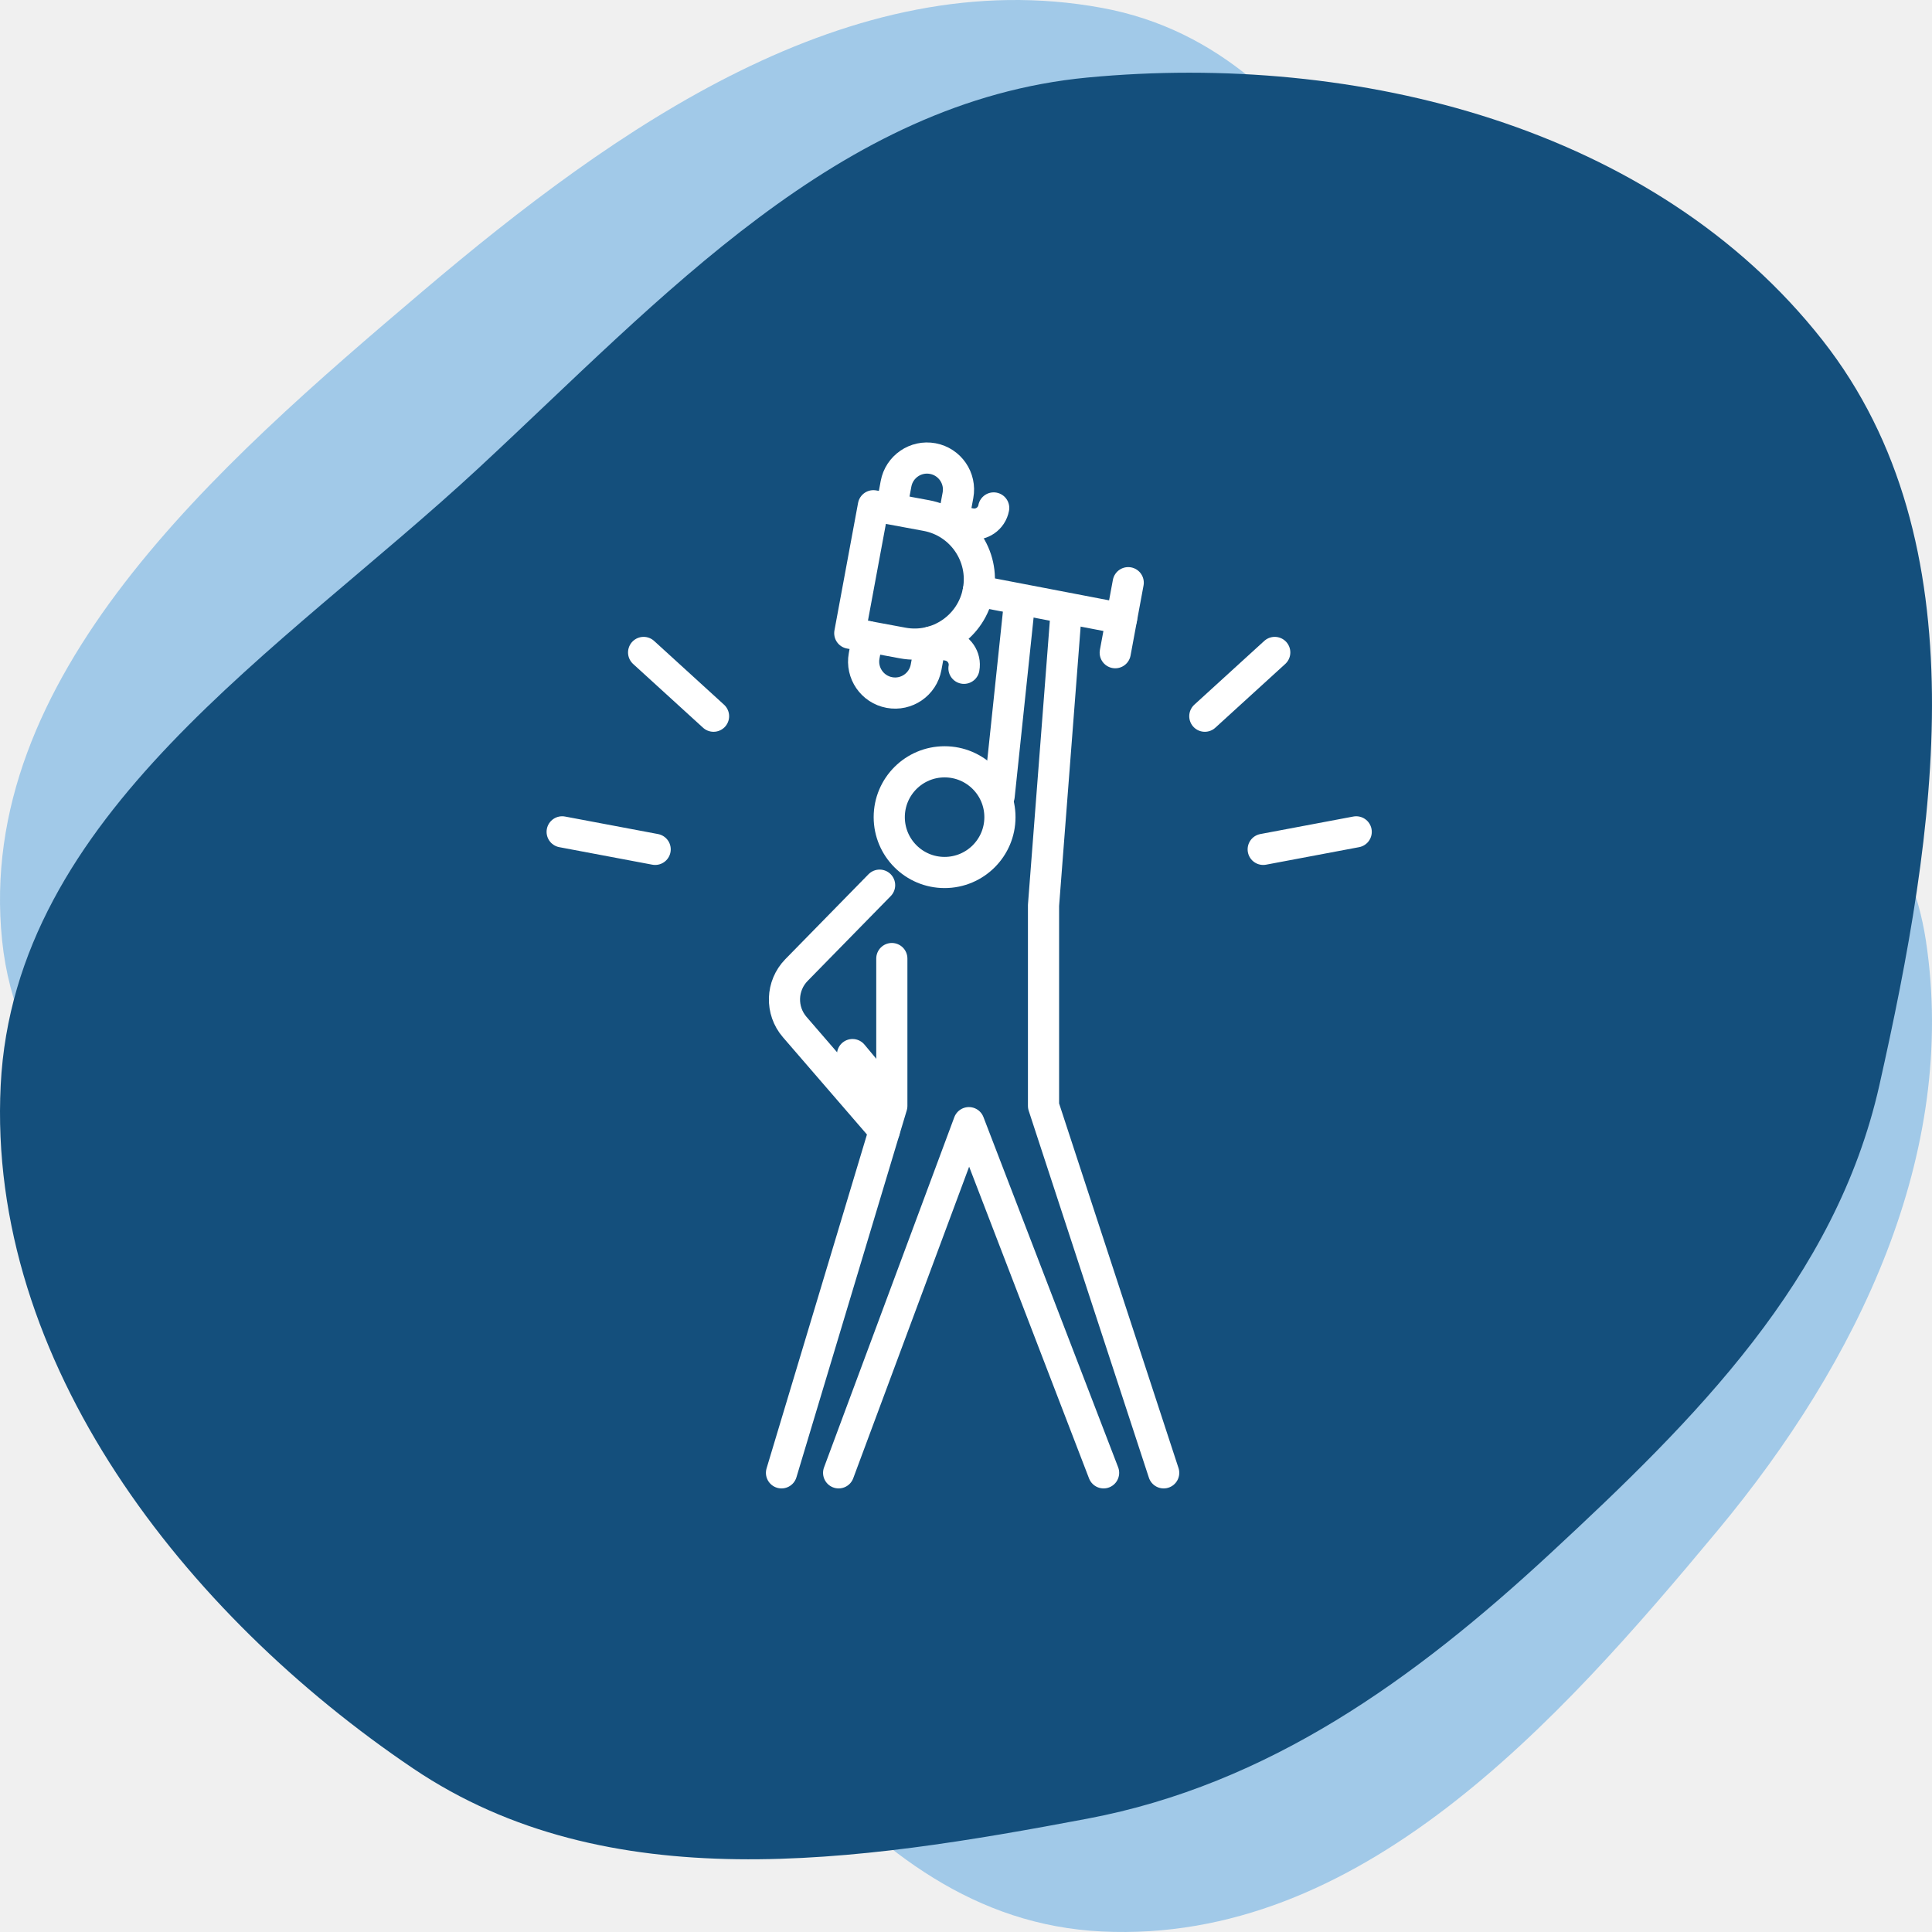
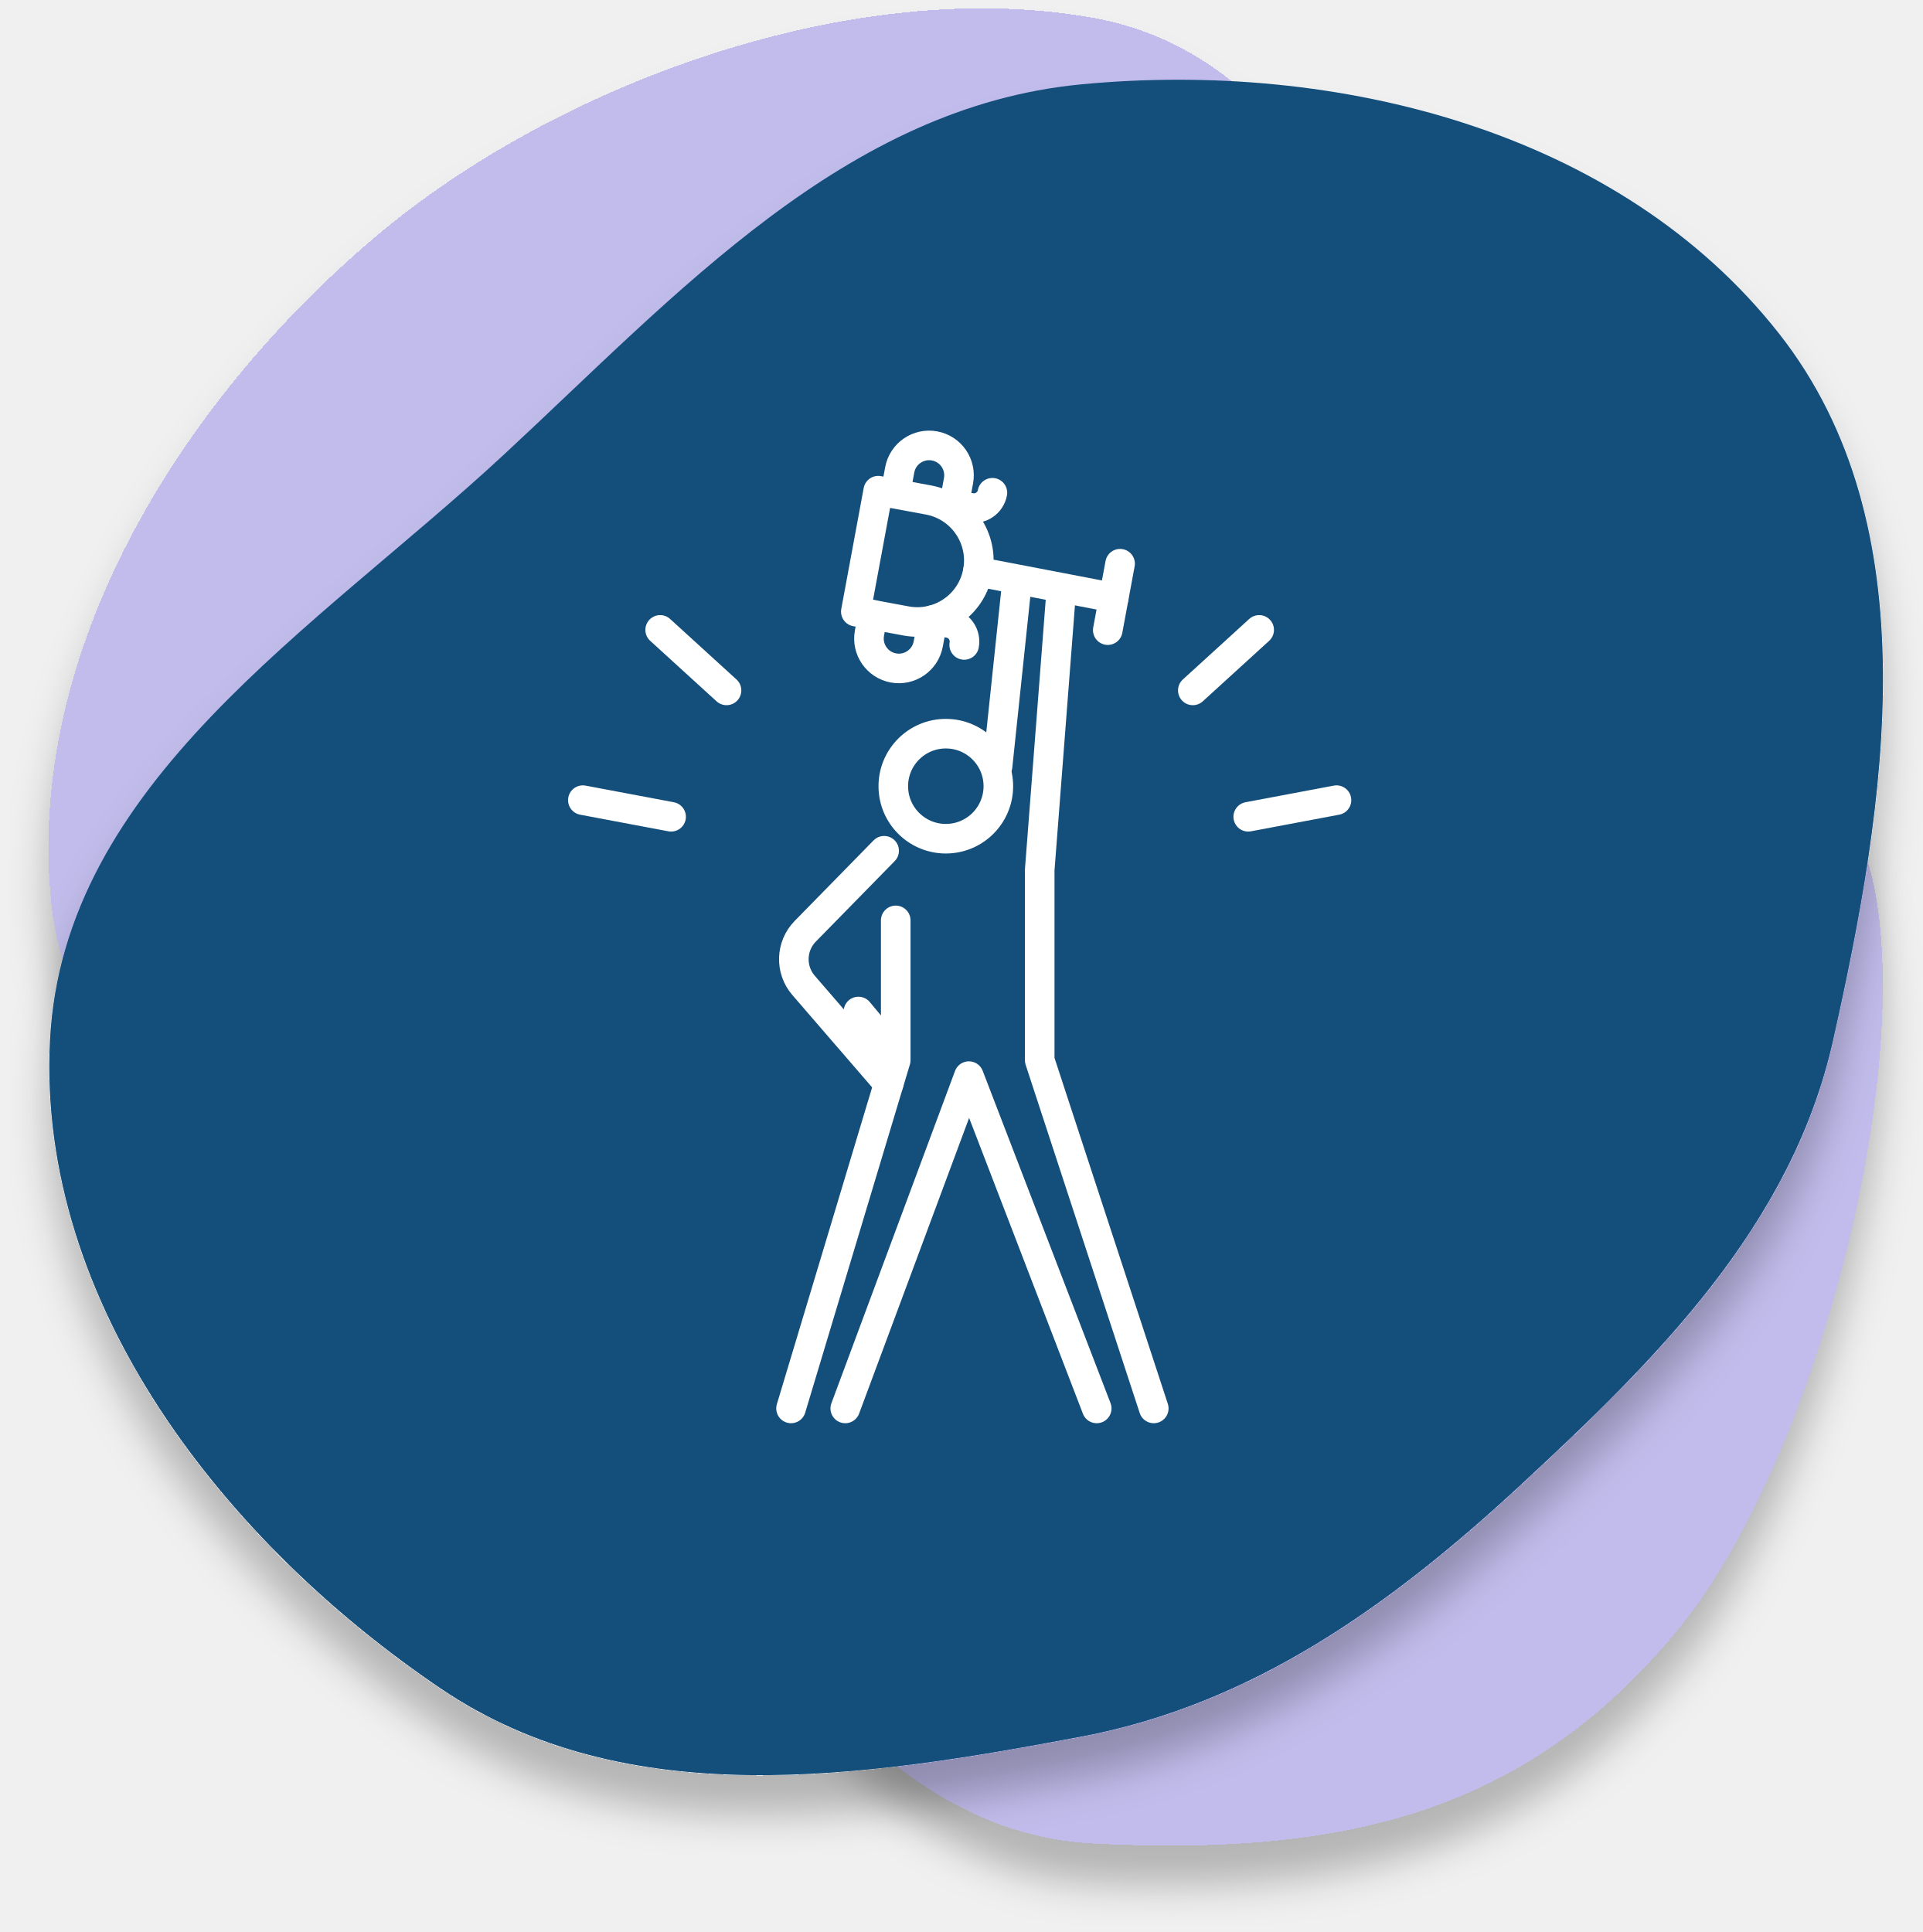
- <svg xmlns="http://www.w3.org/2000/svg" width="186" height="186" viewBox="0 0 186 186" fill="none">
-   <g clip-path="url(#clip0_260_2292)">
-     <path fill-rule="evenodd" clip-rule="evenodd" d="M106.083 0.758C128.699 4.918 135.496 31.351 150.364 48.179C162.997 62.478 182.601 72.018 185.411 90.547C188.527 111.088 178.904 131.059 165.398 147.301C149.916 165.921 130.919 187.157 106.083 185.951C81.615 184.762 70.335 157.889 52.499 141.817C33.611 124.798 2.76 115.251 0.204 90.547C-2.421 65.174 20.782 44.923 40.724 28.011C59.213 12.332 81.822 -3.705 106.083 0.758Z" fill="#A1C9E8" />
-     <path fill-rule="evenodd" clip-rule="evenodd" d="M104.693 7.465C130.586 5.003 159.267 12.152 175.467 32.764C190.79 52.26 186.395 80.17 180.935 104.471C176.731 123.185 163.202 136.634 149.22 149.584C136.138 161.701 122.117 171.798 104.693 175.088C82.516 179.276 58.542 182.923 39.768 170.252C17.821 155.439 -1.276 131.154 0.067 104.471C1.382 78.342 27.017 62.734 46.067 45.072C63.805 28.625 80.754 9.742 104.693 7.465Z" fill="#144F7C" />
-     <path d="M90.939 83.998C93.882 83.998 96.267 81.612 96.267 78.67C96.267 75.727 93.882 73.342 90.939 73.342C87.997 73.342 85.611 75.727 85.611 78.67C85.611 81.612 87.997 83.998 90.939 83.998Z" stroke="white" stroke-width="3" stroke-miterlimit="10" stroke-linecap="round" stroke-linejoin="round" />
-     <path d="M96.191 76.636L98.126 58.261" stroke="white" stroke-width="3" stroke-miterlimit="10" stroke-linecap="round" stroke-linejoin="round" />
-     <path d="M102.654 58.75L100.463 87.163V106.47L112.032 141.795" stroke="white" stroke-width="3" stroke-miterlimit="10" stroke-linecap="round" stroke-linejoin="round" />
-     <path d="M106.246 141.795L93.279 108.082L80.738 141.795" stroke="white" stroke-width="3" stroke-miterlimit="10" stroke-linecap="round" stroke-linejoin="round" />
-     <path d="M75.238 141.795L85.859 106.47V92.283" stroke="white" stroke-width="3" stroke-miterlimit="10" stroke-linecap="round" stroke-linejoin="round" />
-     <path d="M84.683 85.218L76.682 93.387C75.206 94.894 75.131 97.282 76.511 98.879L85.139 108.866" stroke="white" stroke-width="3" stroke-miterlimit="10" stroke-linecap="round" stroke-linejoin="round" />
-     <path d="M82.074 101.528L85.775 105.971" stroke="white" stroke-width="3" stroke-miterlimit="10" stroke-linecap="round" stroke-linejoin="round" />
-     <path d="M94.182 56.907C93.554 60.296 90.297 62.533 86.909 61.905L81.811 60.96L84.085 48.689L89.184 49.634C92.572 50.262 94.81 53.519 94.182 56.907Z" stroke="white" stroke-width="3" stroke-miterlimit="10" stroke-linecap="round" stroke-linejoin="round" />
-     <path d="M94.182 56.907L107.975 59.554" stroke="white" stroke-width="3" stroke-miterlimit="10" stroke-linecap="round" stroke-linejoin="round" />
-     <path d="M107.367 62.838L108.617 56.097" stroke="white" stroke-width="3" stroke-miterlimit="10" stroke-linecap="round" stroke-linejoin="round" />
-     <path d="M83.538 61.281L83.194 63.139C82.889 64.785 83.976 66.368 85.623 66.673C87.269 66.978 88.851 65.891 89.156 64.244L89.608 61.812L91.28 62.122C92.313 62.313 92.995 63.306 92.804 64.339" stroke="white" stroke-width="3" stroke-miterlimit="10" stroke-linecap="round" stroke-linejoin="round" />
-     <path d="M85.92 48.435L86.264 46.577C86.57 44.931 88.152 43.843 89.798 44.148C91.445 44.454 92.532 46.036 92.227 47.682L91.776 50.115L93.448 50.425C94.481 50.617 95.474 49.934 95.666 48.901" stroke="white" stroke-width="3" stroke-miterlimit="10" stroke-linecap="round" stroke-linejoin="round" />
-     <path d="M61.963 62.813L68.695 68.952" stroke="white" stroke-width="3" stroke-miterlimit="10" stroke-linecap="round" stroke-linejoin="round" />
-     <path d="M54.121 80.085L63.074 81.771" stroke="white" stroke-width="3" stroke-miterlimit="10" stroke-linecap="round" stroke-linejoin="round" />
-     <path d="M122.724 62.813L115.992 68.952" stroke="white" stroke-width="3" stroke-miterlimit="10" stroke-linecap="round" stroke-linejoin="round" />
-     <path d="M130.566 80.085L121.613 81.771" stroke="white" stroke-width="3" stroke-miterlimit="10" stroke-linecap="round" stroke-linejoin="round" />
+ <svg xmlns="http://www.w3.org/2000/svg" width="195" height="196" viewBox="0 0 195 196" fill="none">
+   <g filter="url(#filter0_d_387_6792)">
+     <path fill-rule="evenodd" clip-rule="evenodd" d="M111.083 1.847C133.699 6.008 140.496 32.44 155.364 49.269C167.997 63.568 187.601 73.107 190.411 91.637C193.527 112.177 183.505 149.347 170 165.589C154.518 184.209 135.919 188.247 111.083 187.04C86.615 185.852 75.335 158.978 57.499 142.907C38.611 125.887 7.76 116.341 5.204 91.637C2.579 66.264 18.058 41.001 38 24.089C56.489 8.41 86.822 -2.615 111.083 1.847Z" fill="#7E72E2" fill-opacity="0.41" shape-rendering="crispEdges" />
+   </g>
+   <g filter="url(#filter1_d_387_6792)">
+     <path fill-rule="evenodd" clip-rule="evenodd" d="M109.693 8.555C135.586 6.092 164.267 13.241 180.467 33.853C195.79 53.349 191.395 81.26 185.935 105.56C181.731 124.274 168.202 137.724 154.22 150.674C141.138 162.791 127.117 172.887 109.693 176.177C87.516 180.365 63.542 184.013 44.768 171.341C22.821 156.528 3.724 132.244 5.067 105.56C6.382 79.431 32.017 63.824 51.067 46.161C68.805 29.715 85.754 10.832 109.693 8.555Z" fill="#144F7C" />
+   </g>
+   <g clip-path="url(#clip0_387_6792)">
+     <path d="M95.939 85.087C98.882 85.087 101.267 82.702 101.267 79.759C101.267 76.817 98.882 74.431 95.939 74.431C92.997 74.431 90.611 76.817 90.611 79.759C90.611 82.702 92.997 85.087 95.939 85.087Z" stroke="white" stroke-width="3" stroke-miterlimit="10" stroke-linecap="round" stroke-linejoin="round" />
+     <path d="M101.19 77.725L103.125 59.351" stroke="white" stroke-width="3" stroke-miterlimit="10" stroke-linecap="round" stroke-linejoin="round" />
+     <path d="M107.654 59.839L105.463 88.253V107.559L117.032 142.884" stroke="white" stroke-width="3" stroke-miterlimit="10" stroke-linecap="round" stroke-linejoin="round" />
+     <path d="M111.246 142.884L98.279 109.171L85.738 142.884" stroke="white" stroke-width="3" stroke-miterlimit="10" stroke-linecap="round" stroke-linejoin="round" />
+     <path d="M80.238 142.884L90.859 107.559V93.372" stroke="white" stroke-width="3" stroke-miterlimit="10" stroke-linecap="round" stroke-linejoin="round" />
+     <path d="M89.682 86.308L81.681 94.476C80.205 95.984 80.13 98.371 81.51 99.968L90.138 109.956" stroke="white" stroke-width="3" stroke-miterlimit="10" stroke-linecap="round" stroke-linejoin="round" />
+     <path d="M87.074 102.617L90.775 107.06" stroke="white" stroke-width="3" stroke-miterlimit="10" stroke-linecap="round" stroke-linejoin="round" />
+     <path d="M99.181 57.997C98.553 61.385 95.297 63.623 91.908 62.995L86.81 62.05L89.084 49.779L94.183 50.724C97.571 51.352 99.809 54.608 99.181 57.997Z" stroke="white" stroke-width="3" stroke-miterlimit="10" stroke-linecap="round" stroke-linejoin="round" />
+     <path d="M99.181 57.997L112.974 60.643" stroke="white" stroke-width="3" stroke-miterlimit="10" stroke-linecap="round" stroke-linejoin="round" />
+     <path d="M112.366 63.927L113.616 57.187" stroke="white" stroke-width="3" stroke-miterlimit="10" stroke-linecap="round" stroke-linejoin="round" />
+     <path d="M88.537 62.37L88.193 64.228C87.888 65.875 88.975 67.457 90.621 67.762C92.268 68.067 93.85 66.98 94.156 65.334L94.606 62.901L96.279 63.211C97.312 63.403 97.994 64.395 97.803 65.429" stroke="white" stroke-width="3" stroke-miterlimit="10" stroke-linecap="round" stroke-linejoin="round" />
+     <path d="M90.919 49.525L91.263 47.666C91.569 46.02 93.151 44.933 94.797 45.238C96.444 45.543 97.531 47.125 97.226 48.772L96.775 51.204L98.447 51.514C99.481 51.706 100.473 51.023 100.665 49.99" stroke="white" stroke-width="3" stroke-miterlimit="10" stroke-linecap="round" stroke-linejoin="round" />
+     <path d="M66.963 63.902L73.695 70.041" stroke="white" stroke-width="3" stroke-miterlimit="10" stroke-linecap="round" stroke-linejoin="round" />
+     <path d="M59.121 81.175L68.074 82.861" stroke="white" stroke-width="3" stroke-miterlimit="10" stroke-linecap="round" stroke-linejoin="round" />
+     <path d="M127.725 63.902L120.993 70.041" stroke="white" stroke-width="3" stroke-miterlimit="10" stroke-linecap="round" stroke-linejoin="round" />
+     <path d="M135.567 81.175L126.614 82.861" stroke="white" stroke-width="3" stroke-miterlimit="10" stroke-linecap="round" stroke-linejoin="round" />
  </g>
  <defs>
-     <clipPath id="clip0_260_2292">
-       <rect width="186" height="186" fill="white" />
+     <filter id="filter0_d_387_6792" x="0.913" y="0.848" width="194.069" height="194.388" filterUnits="userSpaceOnUse" color-interpolation-filters="sRGB">
+       <feFlood flood-opacity="0" result="BackgroundImageFix" />
+       <feColorMatrix in="SourceAlpha" type="matrix" values="0 0 0 0 0 0 0 0 0 0 0 0 0 0 0 0 0 0 127 0" result="hardAlpha" />
+       <feOffset dy="4" />
+       <feGaussianBlur stdDeviation="2" />
+       <feComposite in2="hardAlpha" operator="out" />
+       <feColorMatrix type="matrix" values="0 0 0 0 0 0 0 0 0 0 0 0 0 0 0 0 0 0 0.25 0" />
+       <feBlend mode="normal" in2="BackgroundImageFix" result="effect1_dropShadow_387_6792" />
+       <feBlend mode="normal" in="SourceGraphic" in2="effect1_dropShadow_387_6792" result="shape" />
+     </filter>
+     <filter id="filter1_d_387_6792" x="1" y="8.089" width="194" height="180" filterUnits="userSpaceOnUse" color-interpolation-filters="sRGB">
+       <feFlood flood-opacity="0" result="BackgroundImageFix" />
+       <feColorMatrix in="SourceAlpha" type="matrix" values="0 0 0 0 0 0 0 0 0 0 0 0 0 0 0 0 0 0 127 0" result="hardAlpha" />
+       <feOffset dy="4" />
+       <feGaussianBlur stdDeviation="2" />
+       <feComposite in2="hardAlpha" operator="out" />
+       <feColorMatrix type="matrix" values="0 0 0 0 0 0 0 0 0 0 0 0 0 0 0 0 0 0 0.25 0" />
+       <feBlend mode="normal" in2="BackgroundImageFix" result="effect1_dropShadow_387_6792" />
+       <feBlend mode="normal" in="SourceGraphic" in2="effect1_dropShadow_387_6792" result="shape" />
+     </filter>
+     <clipPath id="clip0_387_6792">
+       <rect width="102.4" height="102.4" fill="white" transform="translate(47 43.0894)" />
    </clipPath>
  </defs>
</svg>
